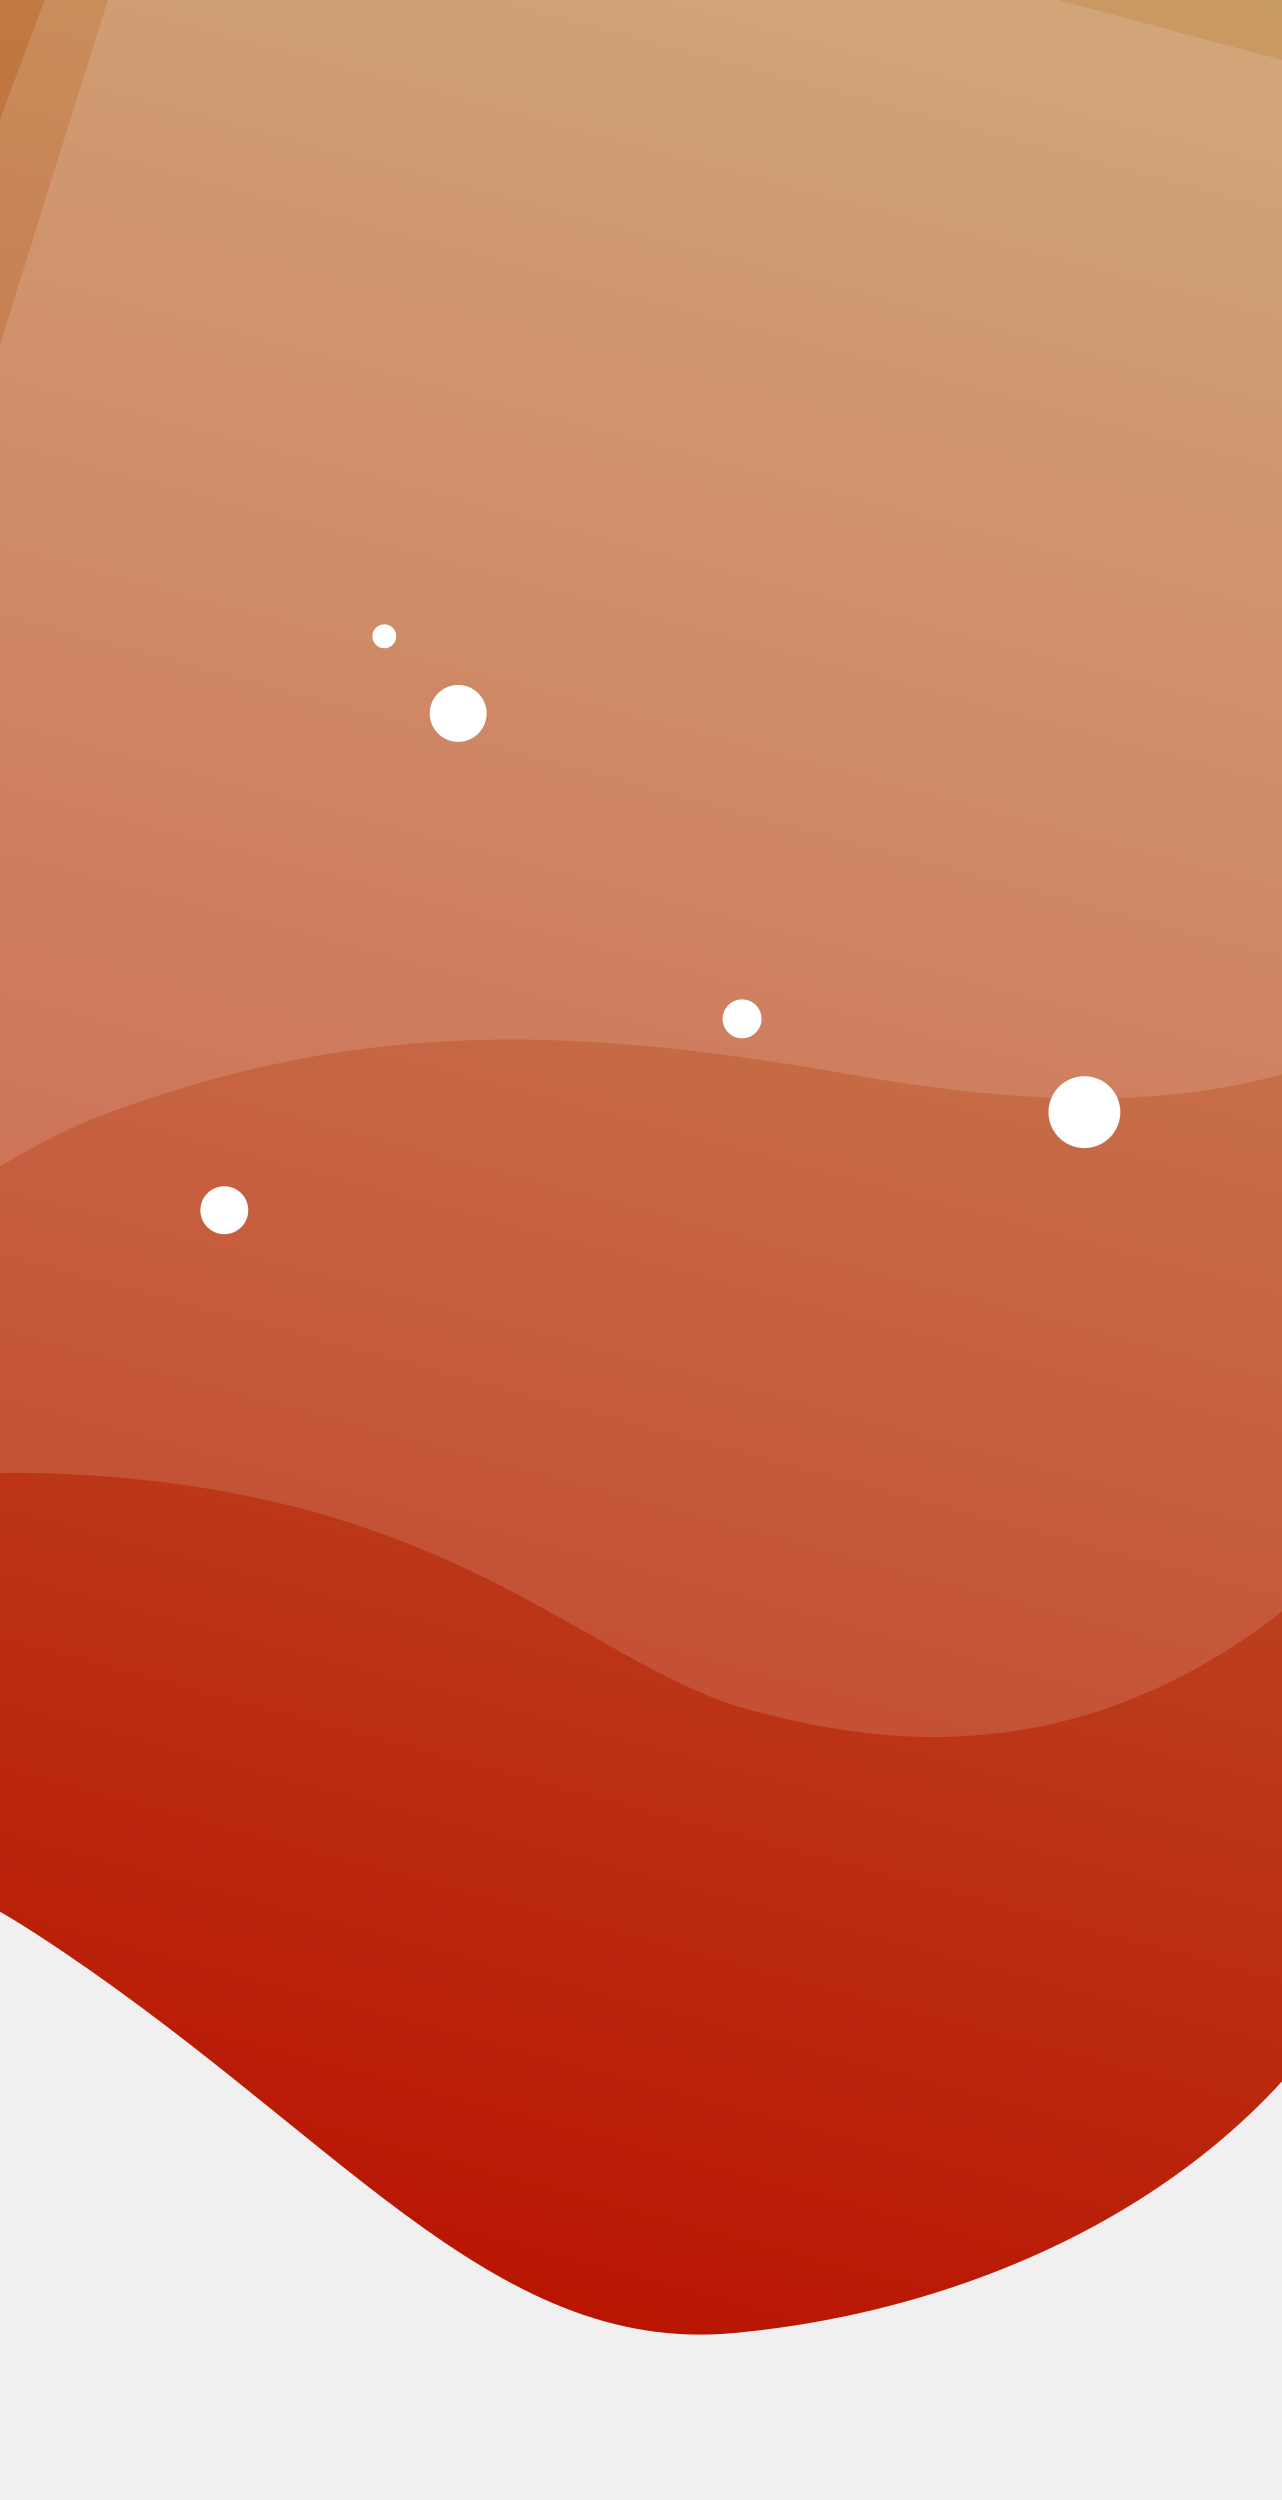
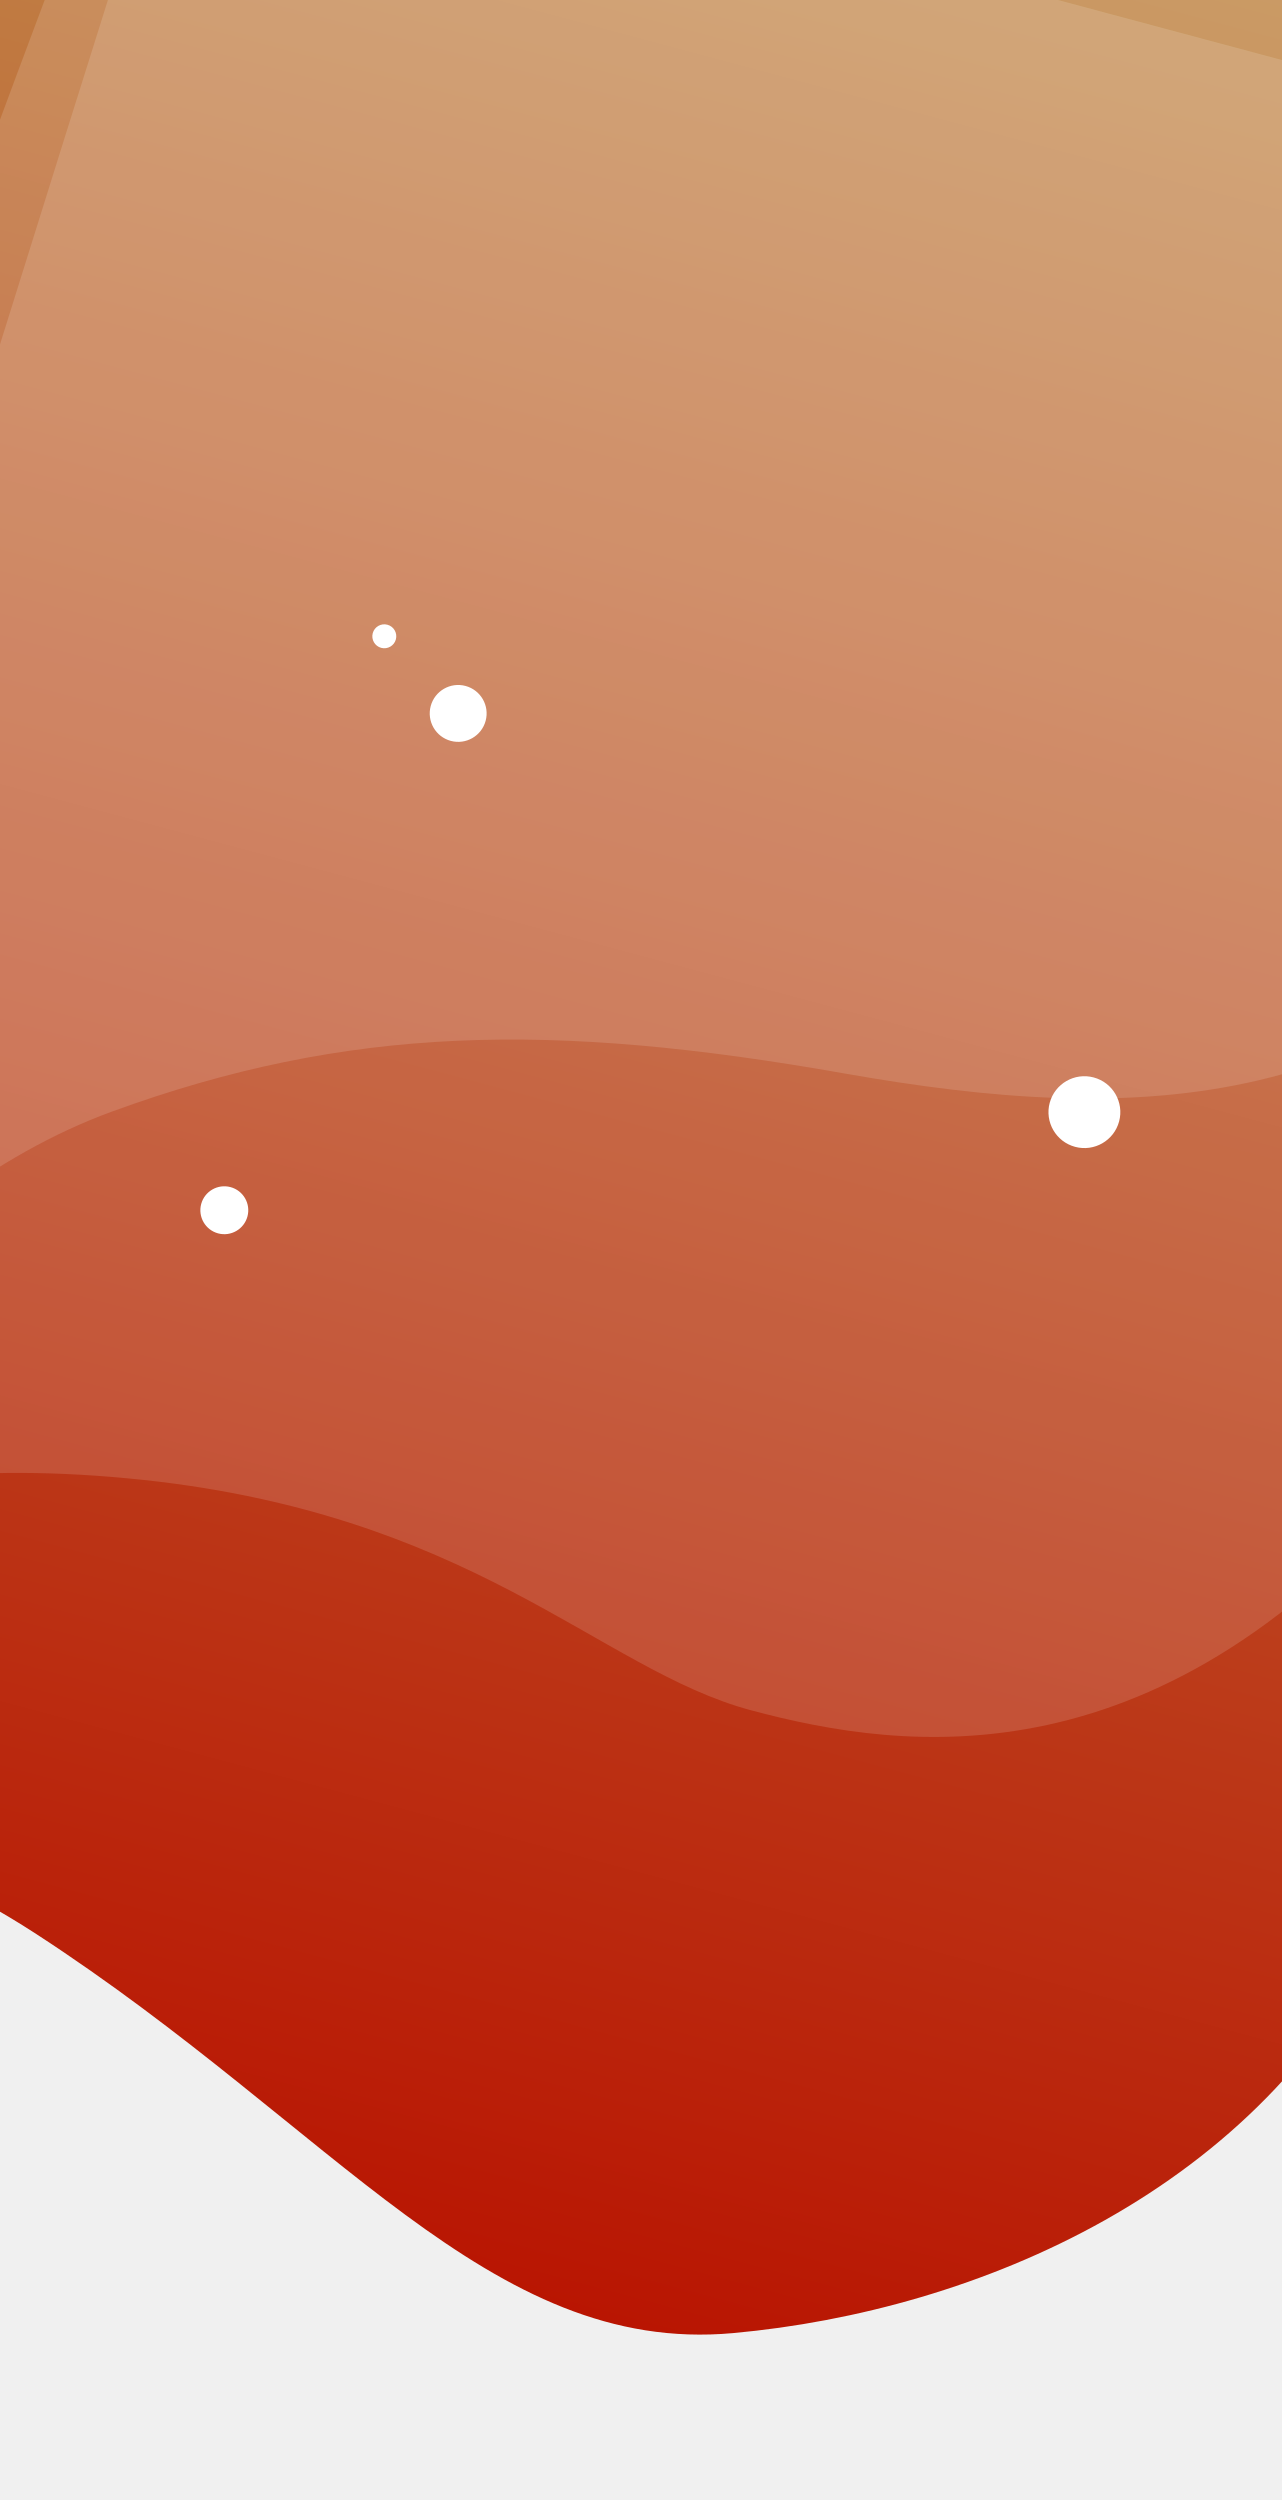
<svg xmlns="http://www.w3.org/2000/svg" width="428" height="835" viewBox="0 0 428 835" fill="none">
  <path fill-rule="evenodd" clip-rule="evenodd" d="M-235.664 607.441C-195.102 597.855 -87.759 581.02 12.134 645.975C112.027 710.929 163.352 786.656 244.82 779.259C326.288 771.862 422.05 731.296 462.808 643.373C503.567 555.449 646.883 -24.286 646.883 -24.286L-24.709 -66.737C-24.709 -66.737 -276.227 617.027 -235.664 607.441Z" fill="url(#paint0_linear_2613_1431)" />
  <path opacity="0.138" fill-rule="evenodd" clip-rule="evenodd" d="M-165.626 561.786C-116.598 522.645 -72.534 482.935 42.572 493.756C157.678 504.576 199.672 557.547 250.847 571.231C302.022 584.915 388.449 597.316 476.03 491.127C563.611 384.938 615.217 70.167 615.217 70.167L45.977 -82.361C45.977 -82.361 -214.653 600.926 -165.626 561.786Z" fill="white" />
  <path opacity="0.138" fill-rule="evenodd" clip-rule="evenodd" d="M-123.042 527.151C-102.727 486.047 -41.655 400.129 37.306 371.298C116.267 342.467 184.217 341.239 282.02 358.528C379.823 375.817 467.265 373.79 541.206 278.8C615.146 183.81 614.836 56.816 614.836 56.816L210.064 -69.436L51.794 -50.035C51.794 -50.035 -143.357 568.254 -123.042 527.151Z" fill="white" />
  <circle cx="74.922" cy="404.222" r="8" transform="rotate(15 74.9216 404.222)" fill="white" />
-   <circle cx="247.858" cy="340.303" r="6.5" transform="rotate(15 247.858 340.303)" fill="white" />
  <circle cx="362.191" cy="371.456" r="12" transform="rotate(15 362.191 371.456)" fill="white" />
  <circle cx="153.031" cy="238.284" r="9.5" transform="rotate(15 153.031 238.284)" fill="white" />
  <circle cx="128.358" cy="212.521" r="4" transform="rotate(15 128.358 212.521)" fill="white" />
  <defs>
    <linearGradient id="paint0_linear_2613_1431" x1="-31.284" y1="-206" x2="-261" y2="651.314" gradientUnits="userSpaceOnUse">
      <stop stop-color="#C29653" />
      <stop offset="1" stop-color="#B91502" />
    </linearGradient>
  </defs>
</svg>
